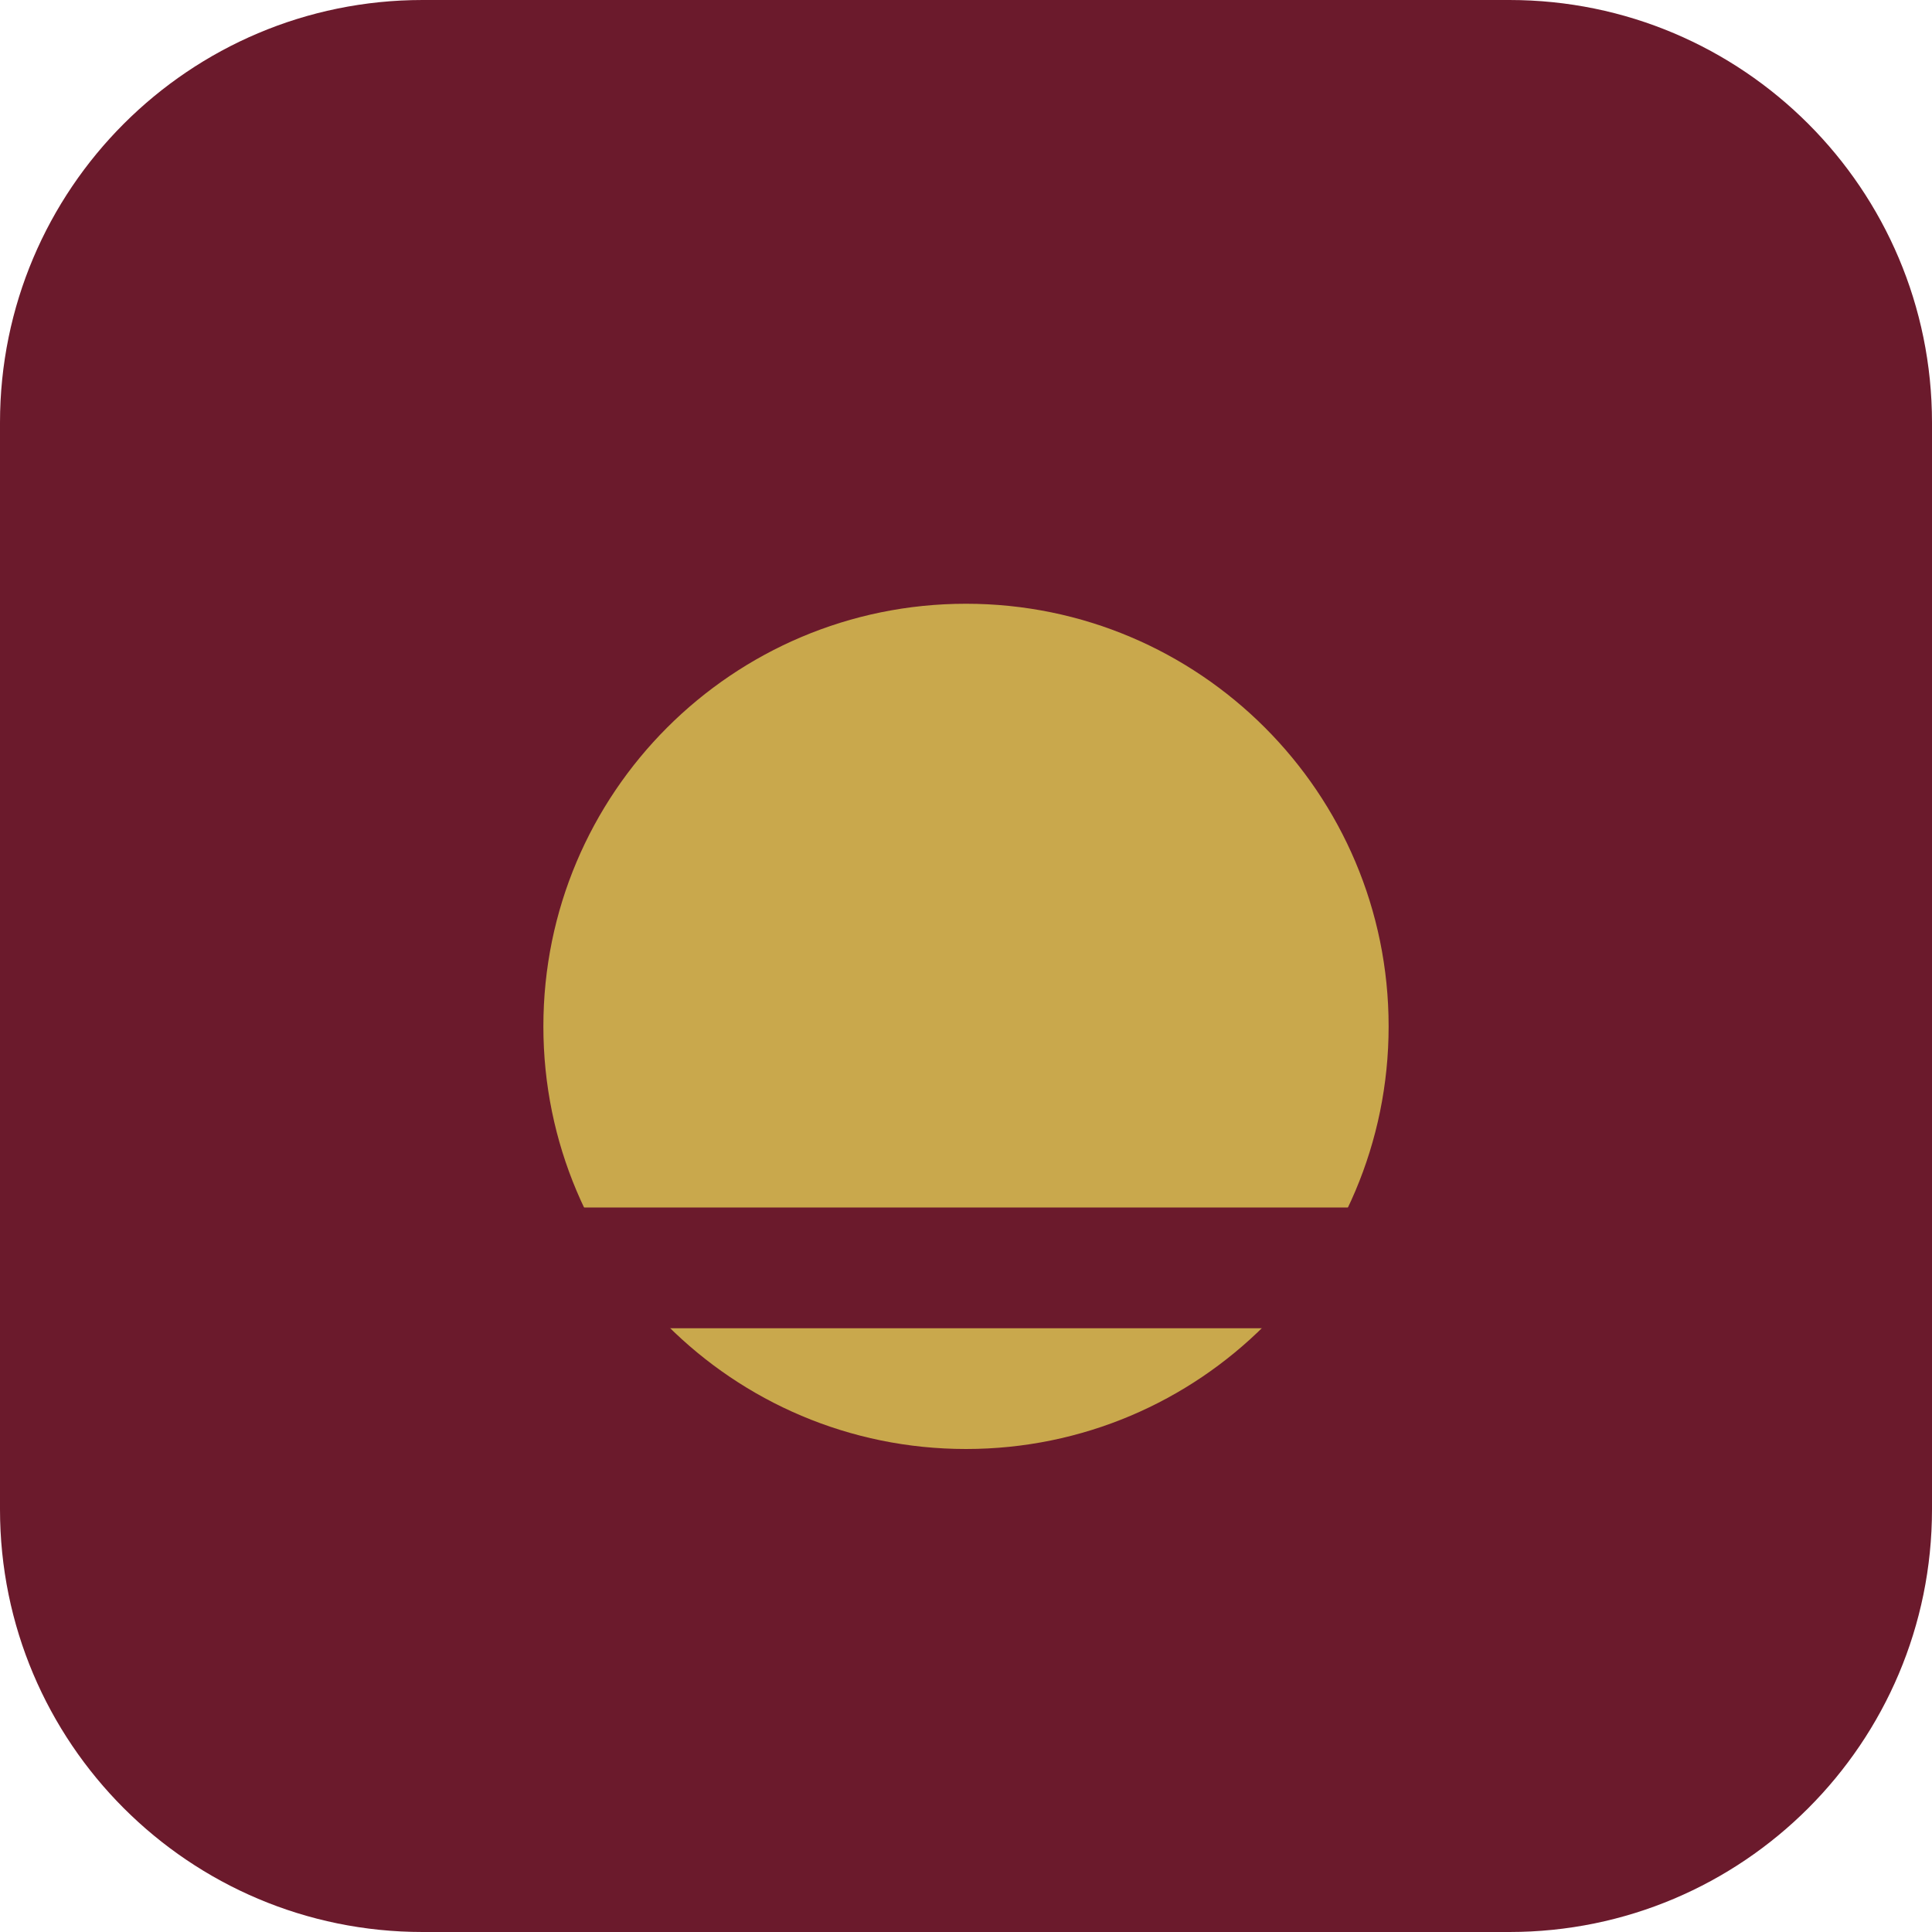
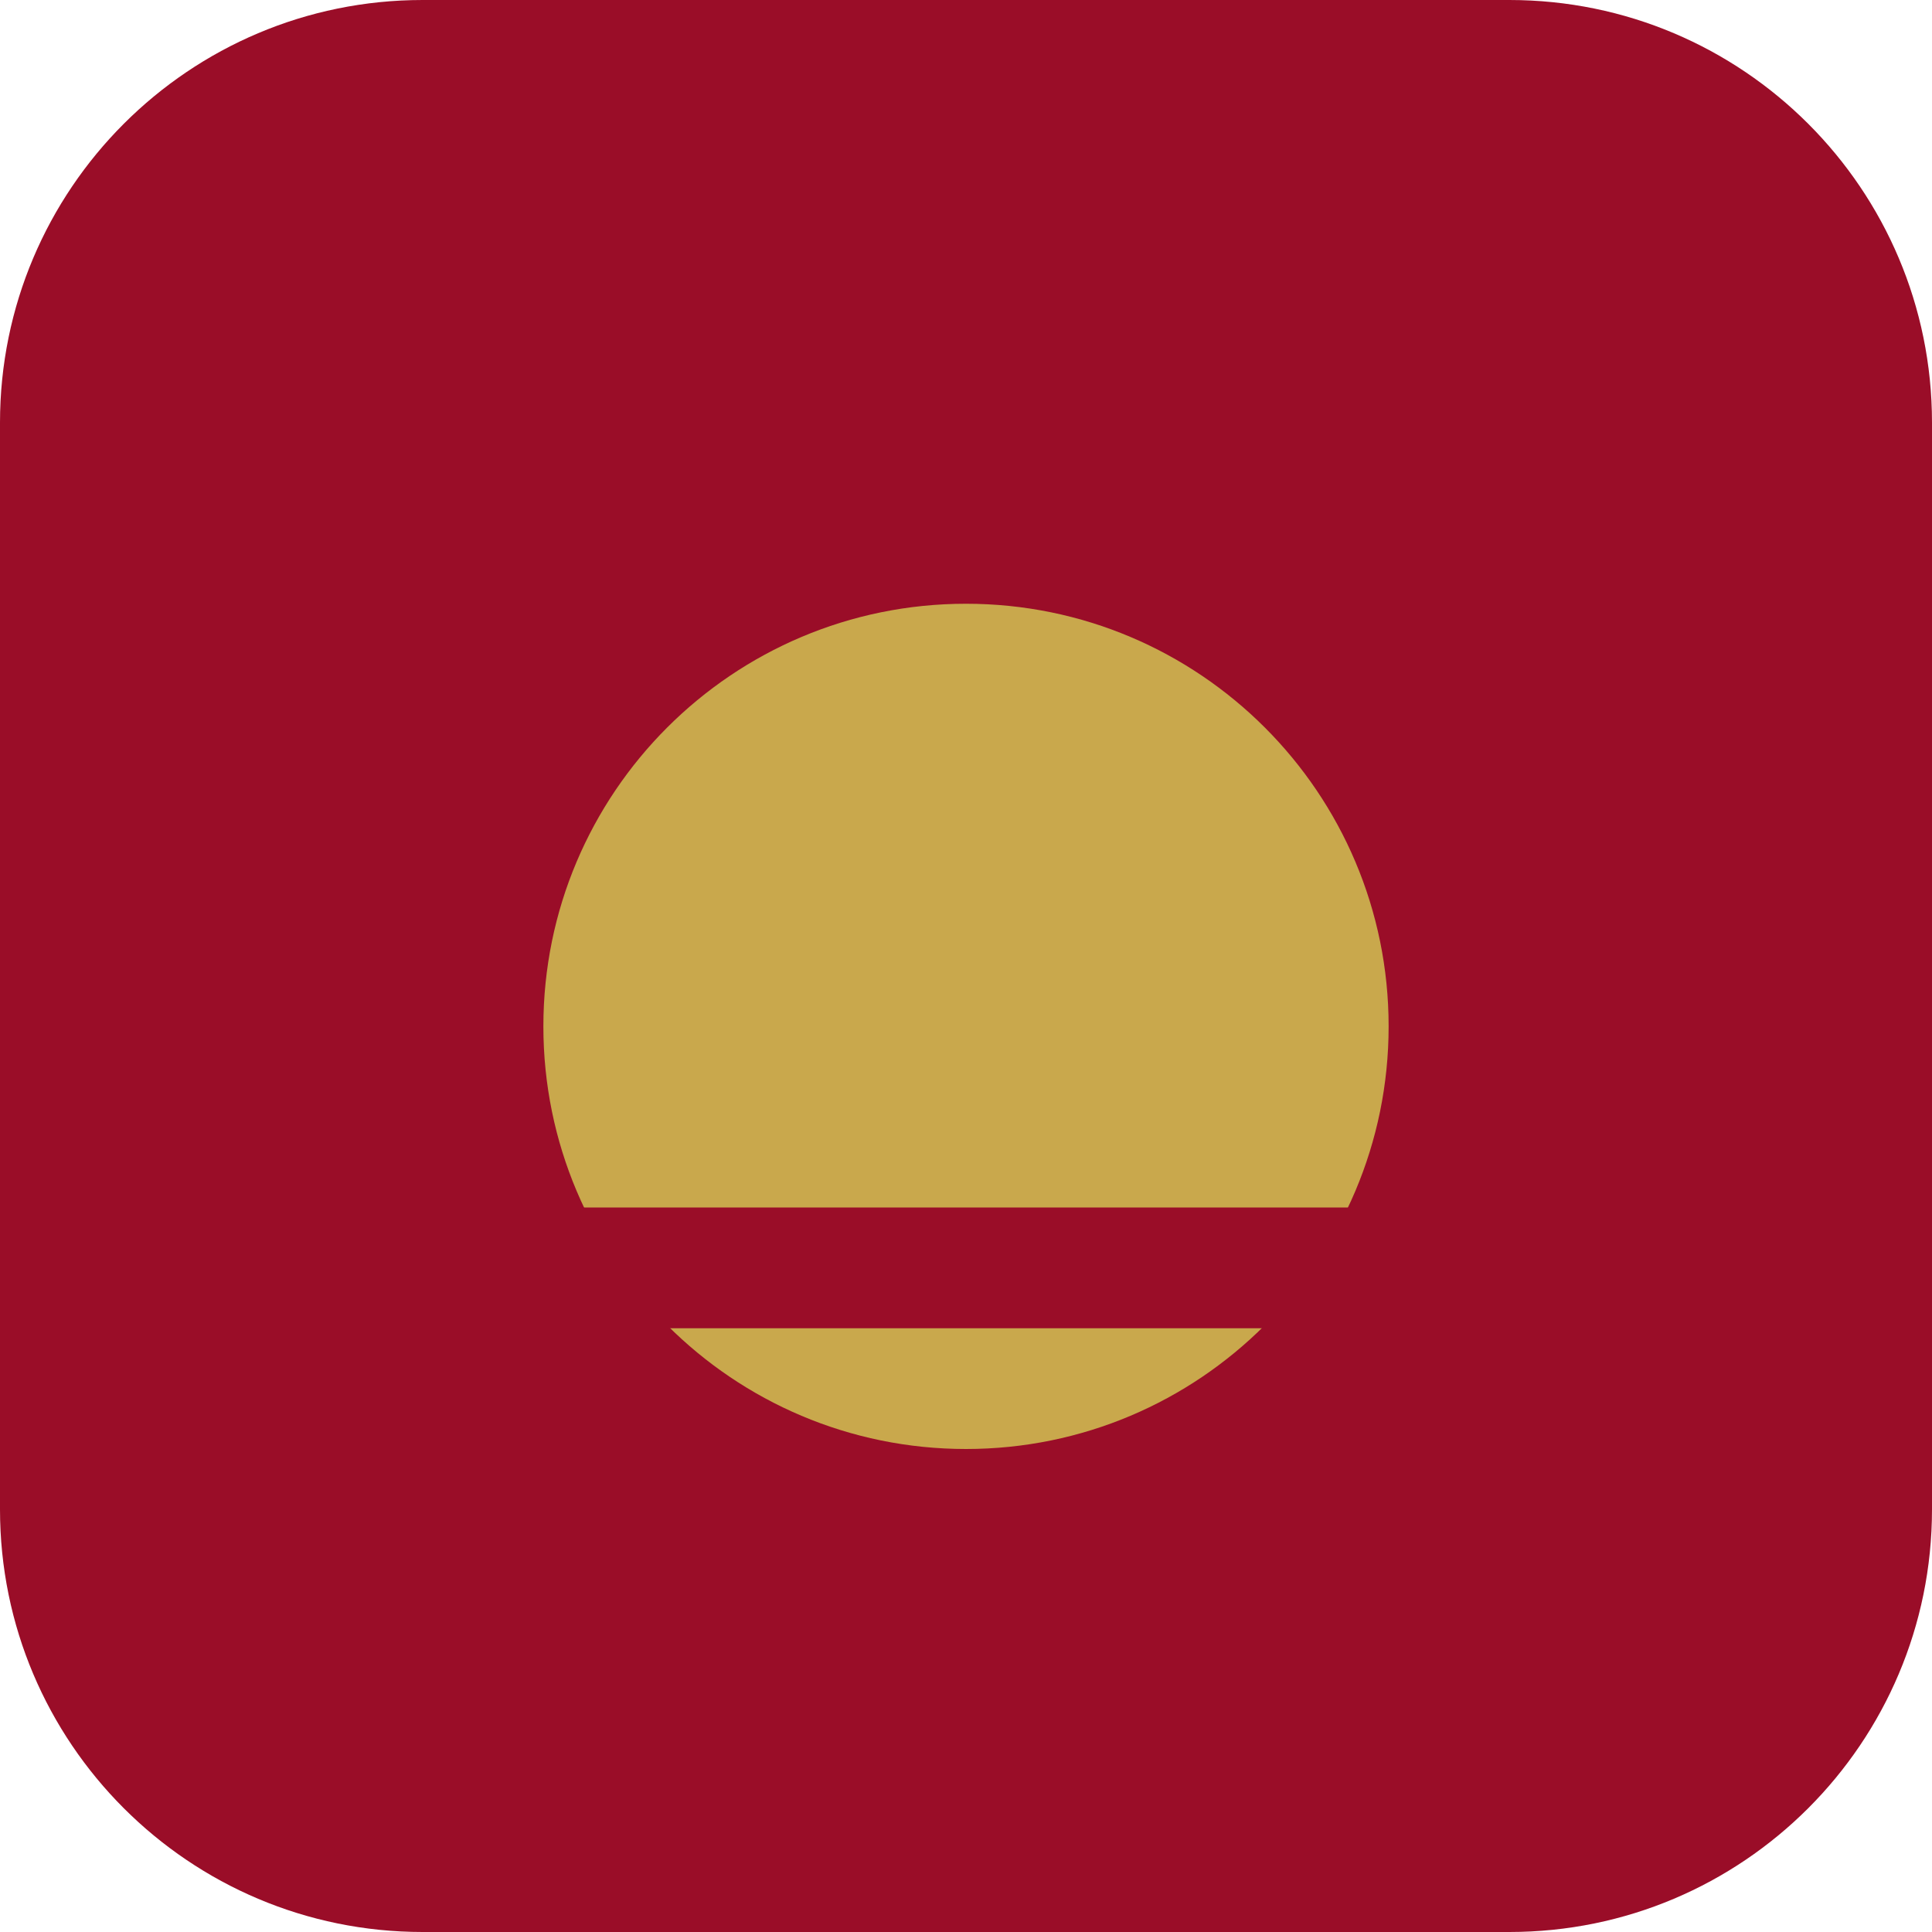
<svg xmlns="http://www.w3.org/2000/svg" viewBox="0 0 64 64">
-   <rect width="64" height="64" rx="14" fill="#6B1A2C" />
+   <rect width="64" height="64" rx="14" fill="#9A0D28" />
  <circle cx="32" cy="34" r="14" fill="#C9A84C" />
-   <path d="M14 42h36" stroke="#6B1A2C" stroke-width="4" />
+   <path d="M14 42h36" stroke="#9A0D28" stroke-width="4" />
</svg>
